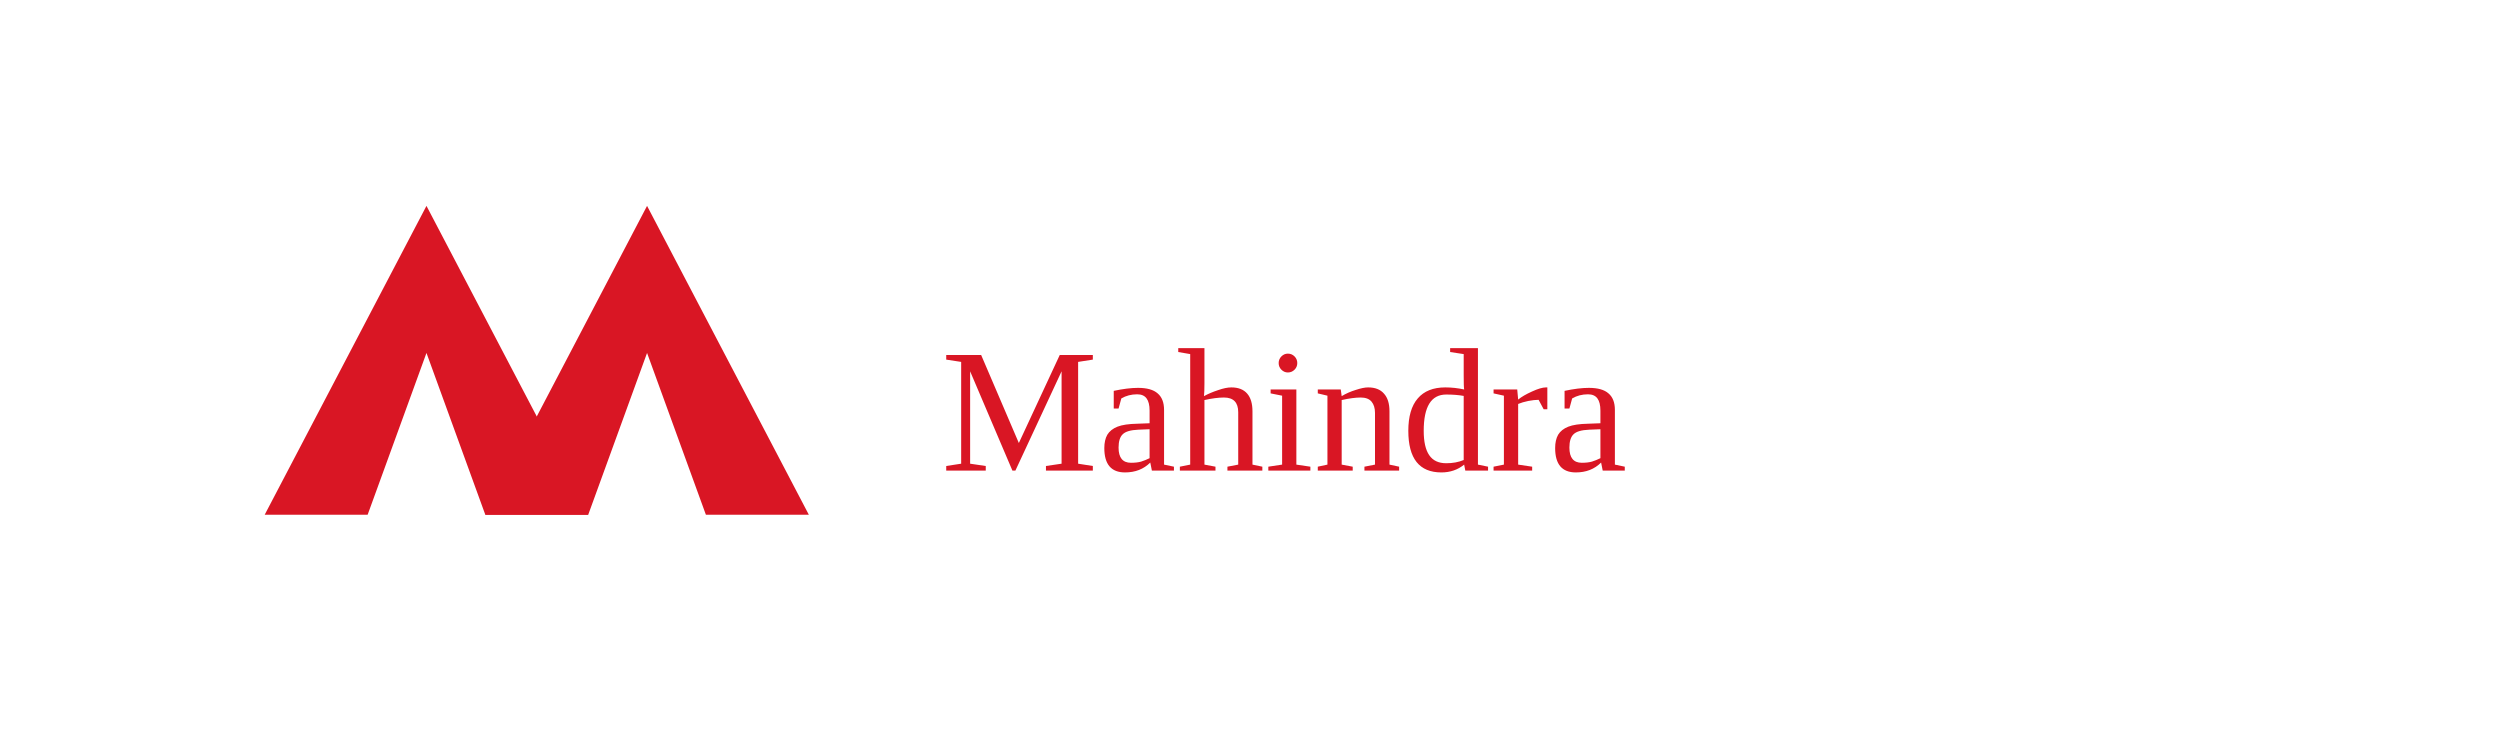
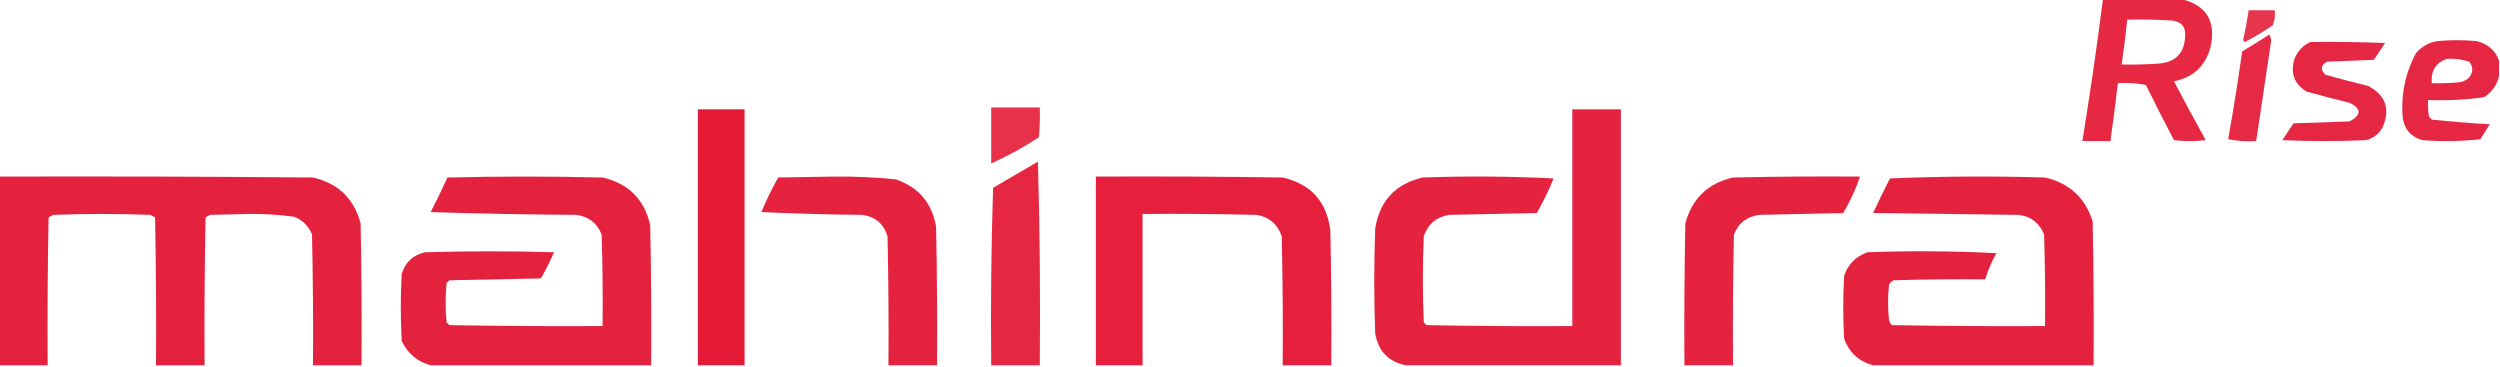
- <svg xmlns="http://www.w3.org/2000/svg" viewBox="0 0 170 50" width="170" height="50">
-   <path d="M18 35L29 14L40 35L33 35L29 24L25 35Z" fill="#D91624" />
-   <path d="M33 35L44 14L55 35L48 35L44 24L40 35Z" fill="#D91624" />
-   <text x="64" y="32" fill="#D91624" fontSize="20" fontWeight="900" fontFamily="Arial, Helvetica, sans-serif" letterSpacing="1">Mahindra</text>
+ <svg xmlns="http://www.w3.org/2000/svg" version="1.1" width="1338px" height="196px" style="shape-rendering:geometricPrecision; text-rendering:geometricPrecision; image-rendering:optimizeQuality; fill-rule:evenodd; clip-rule:evenodd" viewBox="0 0 1338.0 196.0">
+   <g>
+     <path style="opacity:0.932" fill="#e41936" d="M 1125.5,-0.5 C 1139.5,-0.5 1153.5,-0.5 1167.5,-0.5C 1181.04,2.882 1186.21,11.549 1183,25.5C 1180.22,35.445 1173.72,41.445 1163.5,43.5C 1169.04,54.08 1174.71,64.58 1180.5,75C 1174.83,75.667 1169.17,75.667 1163.5,75C 1158.37,65.245 1153.37,55.411 1148.5,45.5C 1143.54,44.506 1138.54,44.172 1133.5,44.5C 1132.28,54.848 1130.94,65.181 1129.5,75.5C 1124.5,75.5 1119.5,75.5 1114.5,75.5C 1118.6,50.231 1122.27,24.898 1125.5,-0.5 Z M 1138.5,10.5 C 1146.51,10.334 1154.51,10.5 1162.5,11C 1167.55,11.597 1169.88,14.43 1169.5,19.5C 1169.1,28.398 1164.44,33.231 1155.5,34C 1148.84,34.5 1142.17,34.666 1135.5,34.5C 1136.69,26.525 1137.69,18.525 1138.5,10.5 Z" />
+   </g>
+   <g>
+     <path style="opacity:0.878" fill="#e41936" d="M 1203.5,5.5 C 1208.17,5.5 1212.83,5.5 1217.5,5.5C 1217.73,8.249 1217.39,10.916 1216.5,13.5C 1211.67,16.752 1206.67,19.752 1201.5,22.5C 1201.17,22.167 1200.83,21.833 1200.5,21.5C 1201.69,16.195 1202.69,10.861 1203.5,5.5 Z" />
+   </g>
+   <g>
+     <path style="opacity:0.926" fill="#e41936" d="M 1214.5,18.5 C 1215.15,19.449 1215.49,20.615 1215.5,22C 1212.88,39.851 1210.21,57.684 1207.5,75.5C 1202.46,75.828 1197.46,75.494 1192.5,74.5C 1195.32,58.902 1197.82,43.236 1200,27.5C 1204.98,24.6 1209.81,21.6 1214.5,18.5 Z" />
+   </g>
+   <g>
+     <path style="opacity:0.937" fill="#e41936" d="M 1337.5,32.5 C 1337.5,35.167 1337.5,37.833 1337.5,40.5C 1336.46,45.395 1333.79,49.228 1329.5,52C 1319.58,53.423 1309.58,53.923 1299.5,53.5C 1299.34,56.518 1299.5,59.518 1300,62.5C 1300.5,63 1301,63.5 1301.5,64C 1311.78,65.095 1322.11,65.928 1332.5,66.5C 1330.83,69.167 1329.17,71.833 1327.5,74.5C 1317.18,75.666 1306.85,75.832 1296.5,75C 1290.55,73.387 1287.05,69.553 1286,63.5C 1284.84,51.076 1287.17,39.41 1293,28.5C 1296.02,24.908 1299.85,22.742 1304.5,22C 1311.5,21.333 1318.5,21.333 1325.5,22C 1331.47,23.451 1335.47,26.951 1337.5,32.5 Z M 1309.5,31.5 C 1313.6,31.234 1317.6,31.734 1321.5,33C 1323.71,35.663 1323.71,38.496 1321.5,41.5C 1320.09,42.806 1318.42,43.64 1316.5,44C 1311.51,44.499 1306.51,44.666 1301.5,44.5C 1300.93,37.929 1303.6,33.596 1309.5,31.5 Z" />
+   </g>
+   <g>
+     <path style="opacity:0.934" fill="#e41936" d="M 1236.5,22.5 C 1249.84,22.333 1263.17,22.5 1276.5,23C 1274.5,26 1272.5,29 1270.5,32C 1262.17,32.333 1253.83,32.667 1245.5,33C 1242.05,34.896 1241.72,37.23 1244.5,40C 1252.12,42.156 1259.79,44.156 1267.5,46C 1276.98,51.07 1279.48,58.57 1275,68.5C 1273.06,71.734 1270.22,73.9 1266.5,75C 1251.5,75.667 1236.5,75.667 1221.5,75C 1223.5,72 1225.5,69 1227.5,66C 1237.5,65.667 1247.5,65.333 1257.5,65C 1263.92,61.536 1263.92,58.203 1257.5,55C 1249.79,53.156 1242.12,51.156 1234.5,49C 1227.86,44.983 1225.7,39.15 1228,31.5C 1229.69,27.315 1232.52,24.315 1236.5,22.5 Z" />
+   </g>
+   <g>
+     <path style="opacity:0.897" fill="#e41936" d="M 530.5,57.5 C 539.167,57.5 547.833,57.5 556.5,57.5C 556.666,62.844 556.499,68.177 556,73.5C 547.804,78.846 539.304,83.512 530.5,87.5C 530.5,77.5 530.5,67.5 530.5,57.5 Z" />
+   </g>
+   <g>
+     <path style="opacity:0.995" fill="#e41936" d="M 398.5,195.5 C 390.167,195.5 381.833,195.5 373.5,195.5C 373.5,149.833 373.5,104.167 373.5,58.5C 381.833,58.5 390.167,58.5 398.5,58.5C 398.5,104.167 398.5,149.833 398.5,195.5 Z" />
+   </g>
+   <g>
+     <path style="opacity:0.955" fill="#e41936" d="M 867.5,195.5 C 829.167,195.5 790.833,195.5 752.5,195.5C 743.18,193.678 737.68,188.012 736,178.5C 735.333,159.833 735.333,141.167 736,122.5C 738.256,107.576 746.756,98.409 761.5,95C 784.84,94.167 808.174,94.334 831.5,95.5C 828.9,101.866 825.9,108.032 822.5,114C 806.833,114.333 791.167,114.667 775.5,115C 768.667,116.157 764.167,119.99 762,126.5C 761.333,141.833 761.333,157.167 762,172.5C 762.5,173 763,173.5 763.5,174C 789.498,174.5 815.498,174.667 841.5,174.5C 841.5,135.833 841.5,97.167 841.5,58.5C 850.167,58.5 858.833,58.5 867.5,58.5C 867.5,104.167 867.5,149.833 867.5,195.5 Z" />
+   </g>
+   <g>
+     <path style="opacity:0.94" fill="#e41936" d="M 556.5,195.5 C 547.833,195.5 539.167,195.5 530.5,195.5C 530.167,163.826 530.5,132.16 531.5,100.5C 539.5,95.833 547.5,91.167 555.5,86.5C 556.5,122.827 556.833,159.161 556.5,195.5 Z" />
+   </g>
+   <g>
+     <path style="opacity:0.959" fill="#e41936" d="M -0.5,94.5 C 55.501,94.333 111.501,94.5 167.5,95C 180.898,98.065 189.398,106.232 193,119.5C 193.5,144.831 193.667,170.164 193.5,195.5C 184.833,195.5 176.167,195.5 167.5,195.5C 167.667,172.164 167.5,148.831 167,125.5C 165.167,121 162,117.833 157.5,116C 149.392,114.899 141.226,114.399 133,114.5C 126.167,114.667 119.333,114.833 112.5,115C 111.584,115.374 110.75,115.874 110,116.5C 109.5,142.831 109.333,169.165 109.5,195.5C 100.833,195.5 92.167,195.5 83.5,195.5C 83.667,169.165 83.5,142.831 83,116.5C 82.25,115.874 81.416,115.374 80.5,115C 63.167,114.333 45.833,114.333 28.5,115C 27.584,115.374 26.75,115.874 26,116.5C 25.5,142.831 25.333,169.165 25.5,195.5C 16.833,195.5 8.167,195.5 -0.5,195.5C -0.5,161.833 -0.5,128.167 -0.5,94.5 Z" />
+   </g>
+   <g>
+     <path style="opacity:0.959" fill="#e41936" d="M 348.5,195.5 C 309.167,195.5 269.833,195.5 230.5,195.5C 223.433,193.612 218.266,189.279 215,182.5C 214.333,170.5 214.333,158.5 215,146.5C 216.963,140.269 221.13,136.436 227.5,135C 250.5,134.333 273.5,134.333 296.5,135C 294.438,139.791 292.105,144.457 289.5,149C 273.167,149.333 256.833,149.667 240.5,150C 240,150.5 239.5,151 239,151.5C 238.333,158.5 238.333,165.5 239,172.5C 239.5,173 240,173.5 240.5,174C 267.831,174.5 295.165,174.667 322.5,174.5C 322.667,158.163 322.5,141.83 322,125.5C 319.549,119.384 315.049,115.884 308.5,115C 282.494,114.833 256.494,114.333 230.5,113.5C 233.644,107.379 236.644,101.212 239.5,95C 267.167,94.333 294.833,94.333 322.5,95C 336.333,98.167 344.833,106.667 348,120.5C 348.5,145.498 348.667,170.498 348.5,195.5 Z" />
+   </g>
+   <g>
+     <path style="opacity:0.957" fill="#e41936" d="M 501.5,195.5 C 492.833,195.5 484.167,195.5 475.5,195.5C 475.667,172.498 475.5,149.498 475,126.5C 472.974,119.81 468.474,115.977 461.5,115C 443.491,114.833 425.491,114.333 407.5,113.5C 410.1,107.134 413.1,100.968 416.5,95C 426.333,94.833 436.167,94.667 446,94.5C 457.221,94.379 468.388,94.879 479.5,96C 491.734,100.234 498.901,108.734 501,121.5C 501.5,146.164 501.667,170.831 501.5,195.5 Z" />
+   </g>
+   <g>
+     <path style="opacity:0.97" fill="#e41936" d="M 712.5,195.5 C 703.833,195.5 695.167,195.5 686.5,195.5C 686.667,172.498 686.5,149.498 686,126.5C 683.794,119.979 679.294,116.146 672.5,115C 652.169,114.5 631.836,114.333 611.5,114.5C 611.5,141.5 611.5,168.5 611.5,195.5C 603.167,195.5 594.833,195.5 586.5,195.5C 586.5,161.833 586.5,128.167 586.5,94.5C 619.835,94.333 653.168,94.5 686.5,95C 701.69,98.523 710.19,108.023 712,123.5C 712.5,147.498 712.667,171.498 712.5,195.5 Z" />
+   </g>
+   <g>
+     <path style="opacity:0.956" fill="#e41936" d="M 927.5,195.5 C 918.833,195.5 910.167,195.5 901.5,195.5C 901.333,170.164 901.5,144.831 902,119.5C 905.576,106.259 914.076,98.092 927.5,95C 950.164,94.5 972.831,94.333 995.5,94.5C 993.193,101.282 990.193,107.782 986.5,114C 971.5,114.333 956.5,114.667 941.5,115C 934.951,115.884 930.451,119.384 928,125.5C 927.5,148.831 927.333,172.164 927.5,195.5 Z" />
+   </g>
+   <g>
+     <path style="opacity:0.958" fill="#e41936" d="M 1120.5,195.5 C 1081.17,195.5 1041.83,195.5 1002.5,195.5C 995.019,193.525 989.852,188.858 987,181.5C 986.333,170.167 986.333,158.833 987,147.5C 989.167,141.333 993.333,137.167 999.5,135C 1022.51,134.167 1045.51,134.334 1068.5,135.5C 1065.93,139.967 1063.93,144.633 1062.5,149.5C 1046.16,149.333 1029.83,149.5 1013.5,150C 1012.33,150.5 1011.5,151.333 1011,152.5C 1010.33,158.833 1010.33,165.167 1011,171.5C 1011.37,172.416 1011.87,173.25 1012.5,174C 1039.83,174.5 1067.16,174.667 1094.5,174.5C 1094.67,158.163 1094.5,141.83 1094,125.5C 1091.55,119.384 1087.05,115.884 1080.5,115C 1054.5,114.667 1028.5,114.333 1002.5,114C 1005.36,107.788 1008.36,101.621 1011.5,95.5C 1039.16,94.334 1066.83,94.167 1094.5,95C 1107.48,97.986 1115.98,105.819 1120,118.5C 1120.5,144.165 1120.67,169.831 1120.5,195.5 Z" />
+   </g>
</svg>
